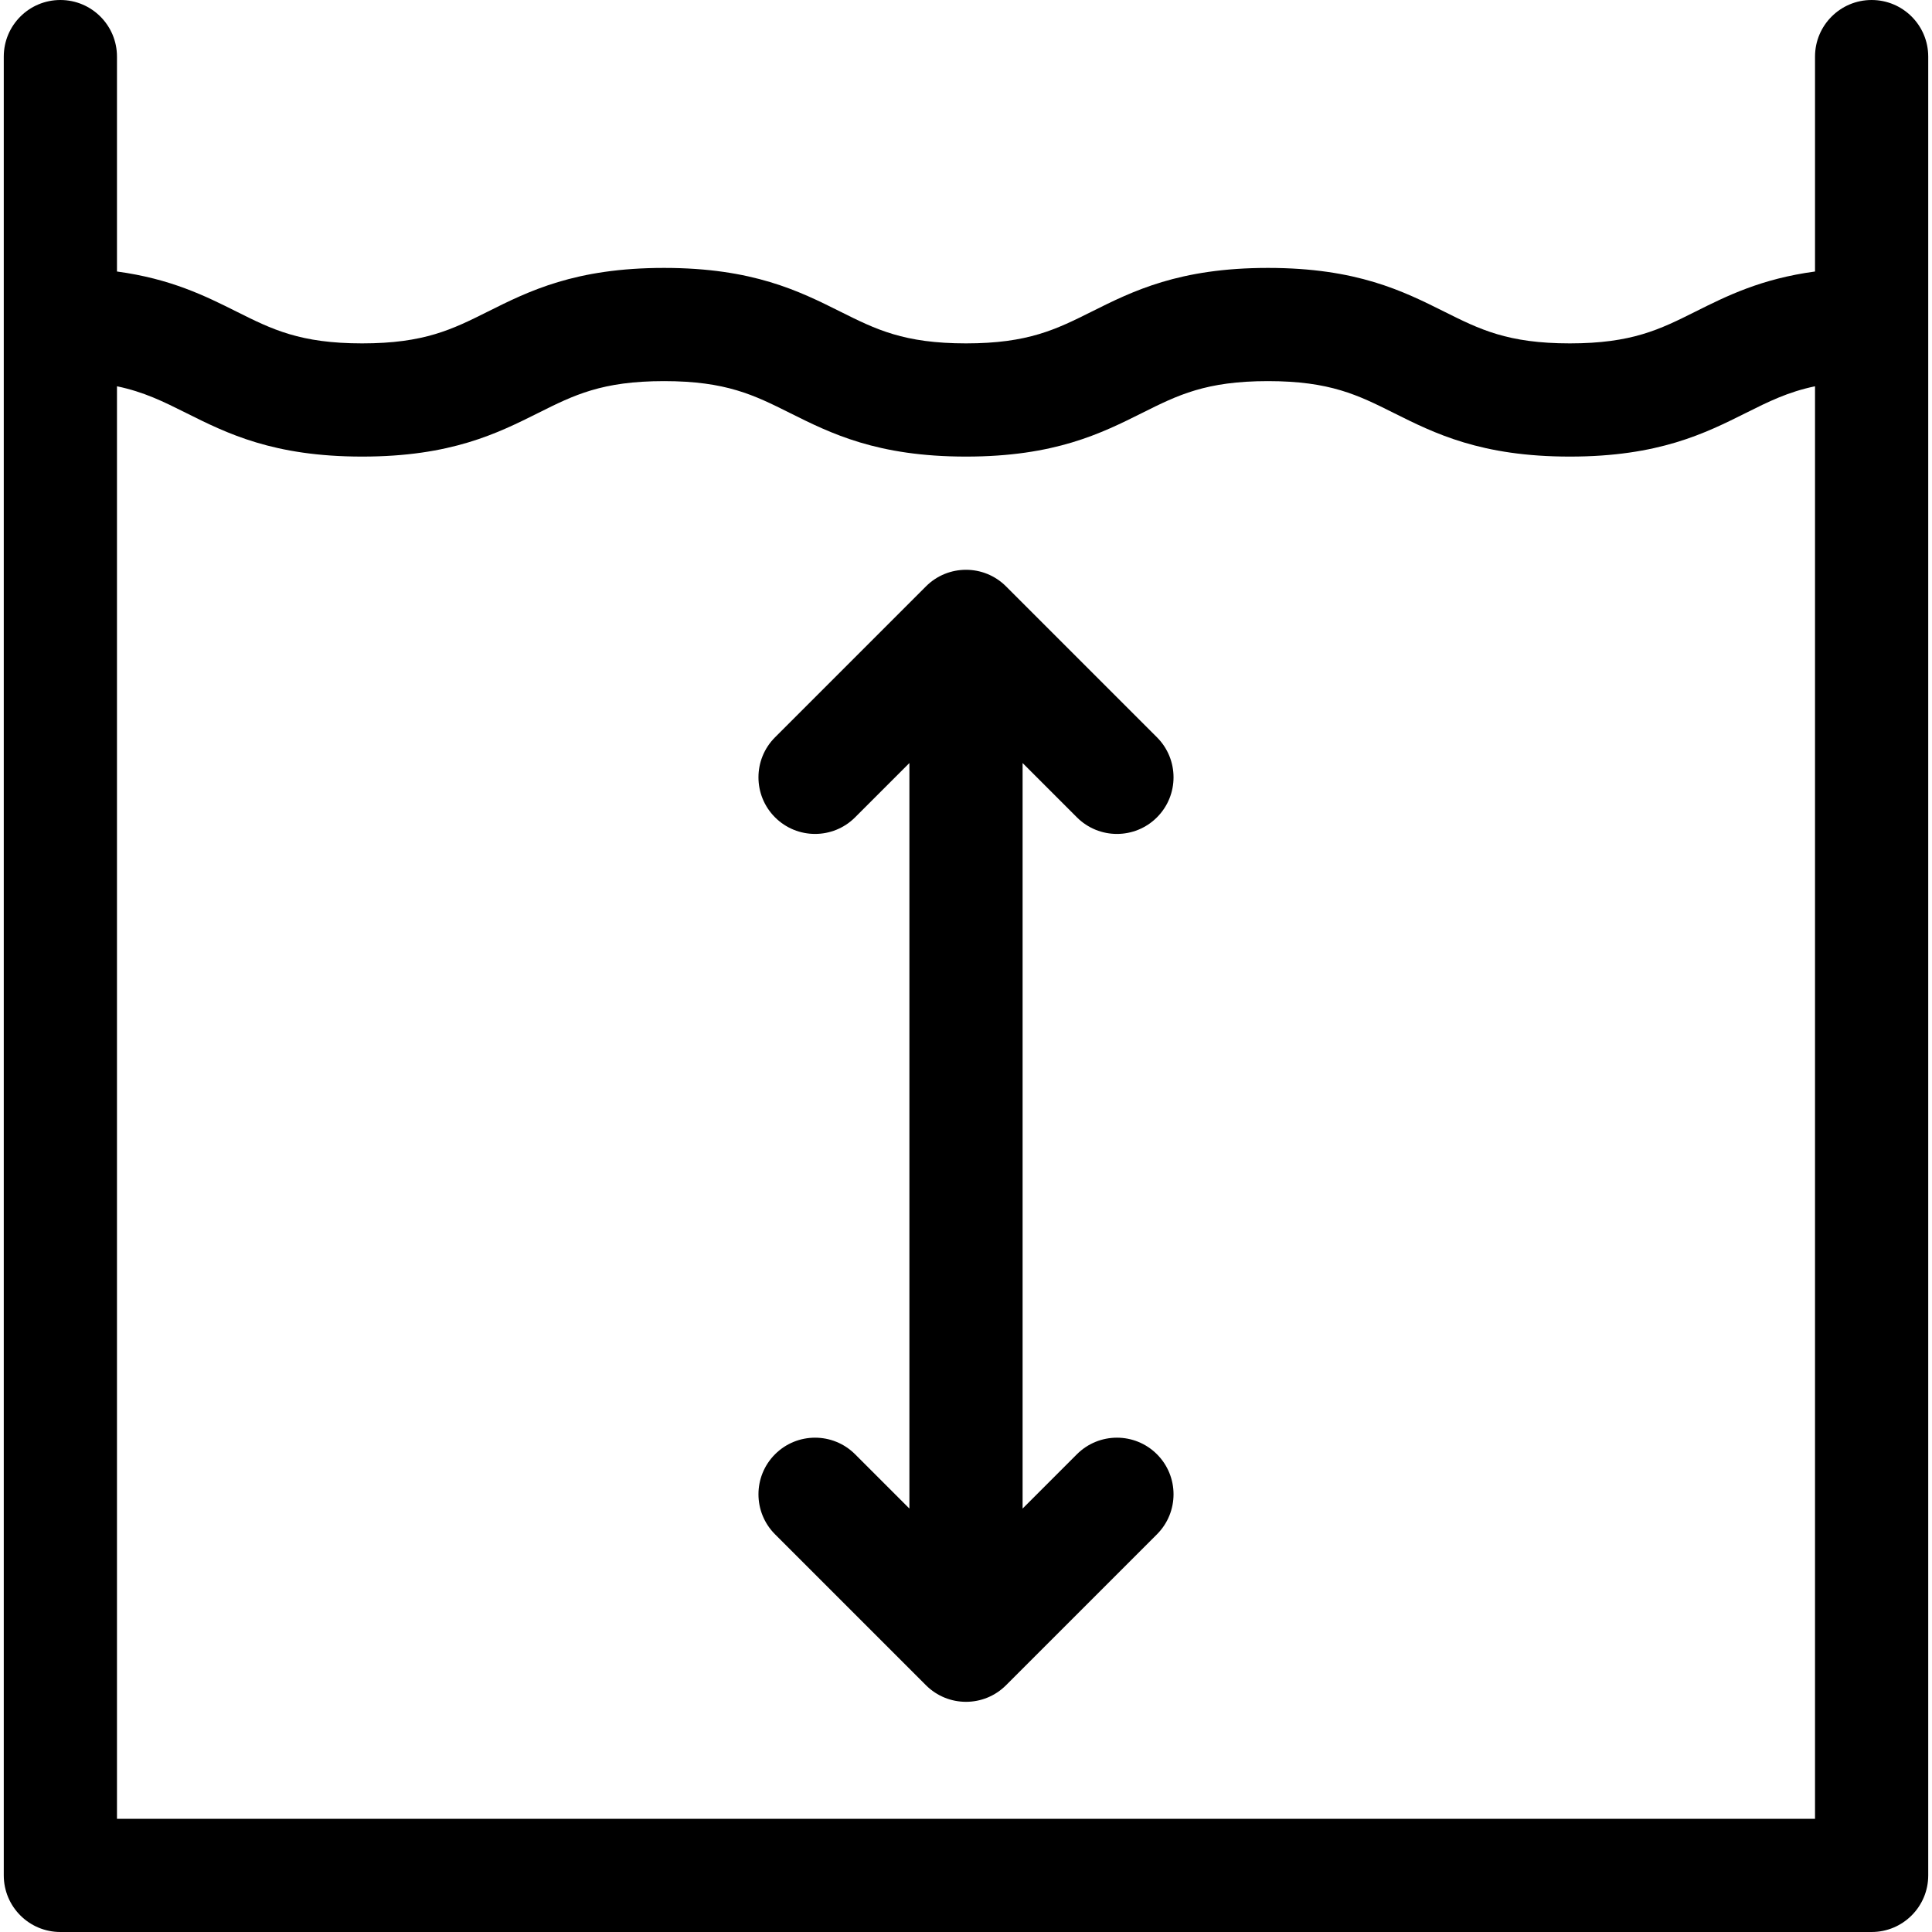
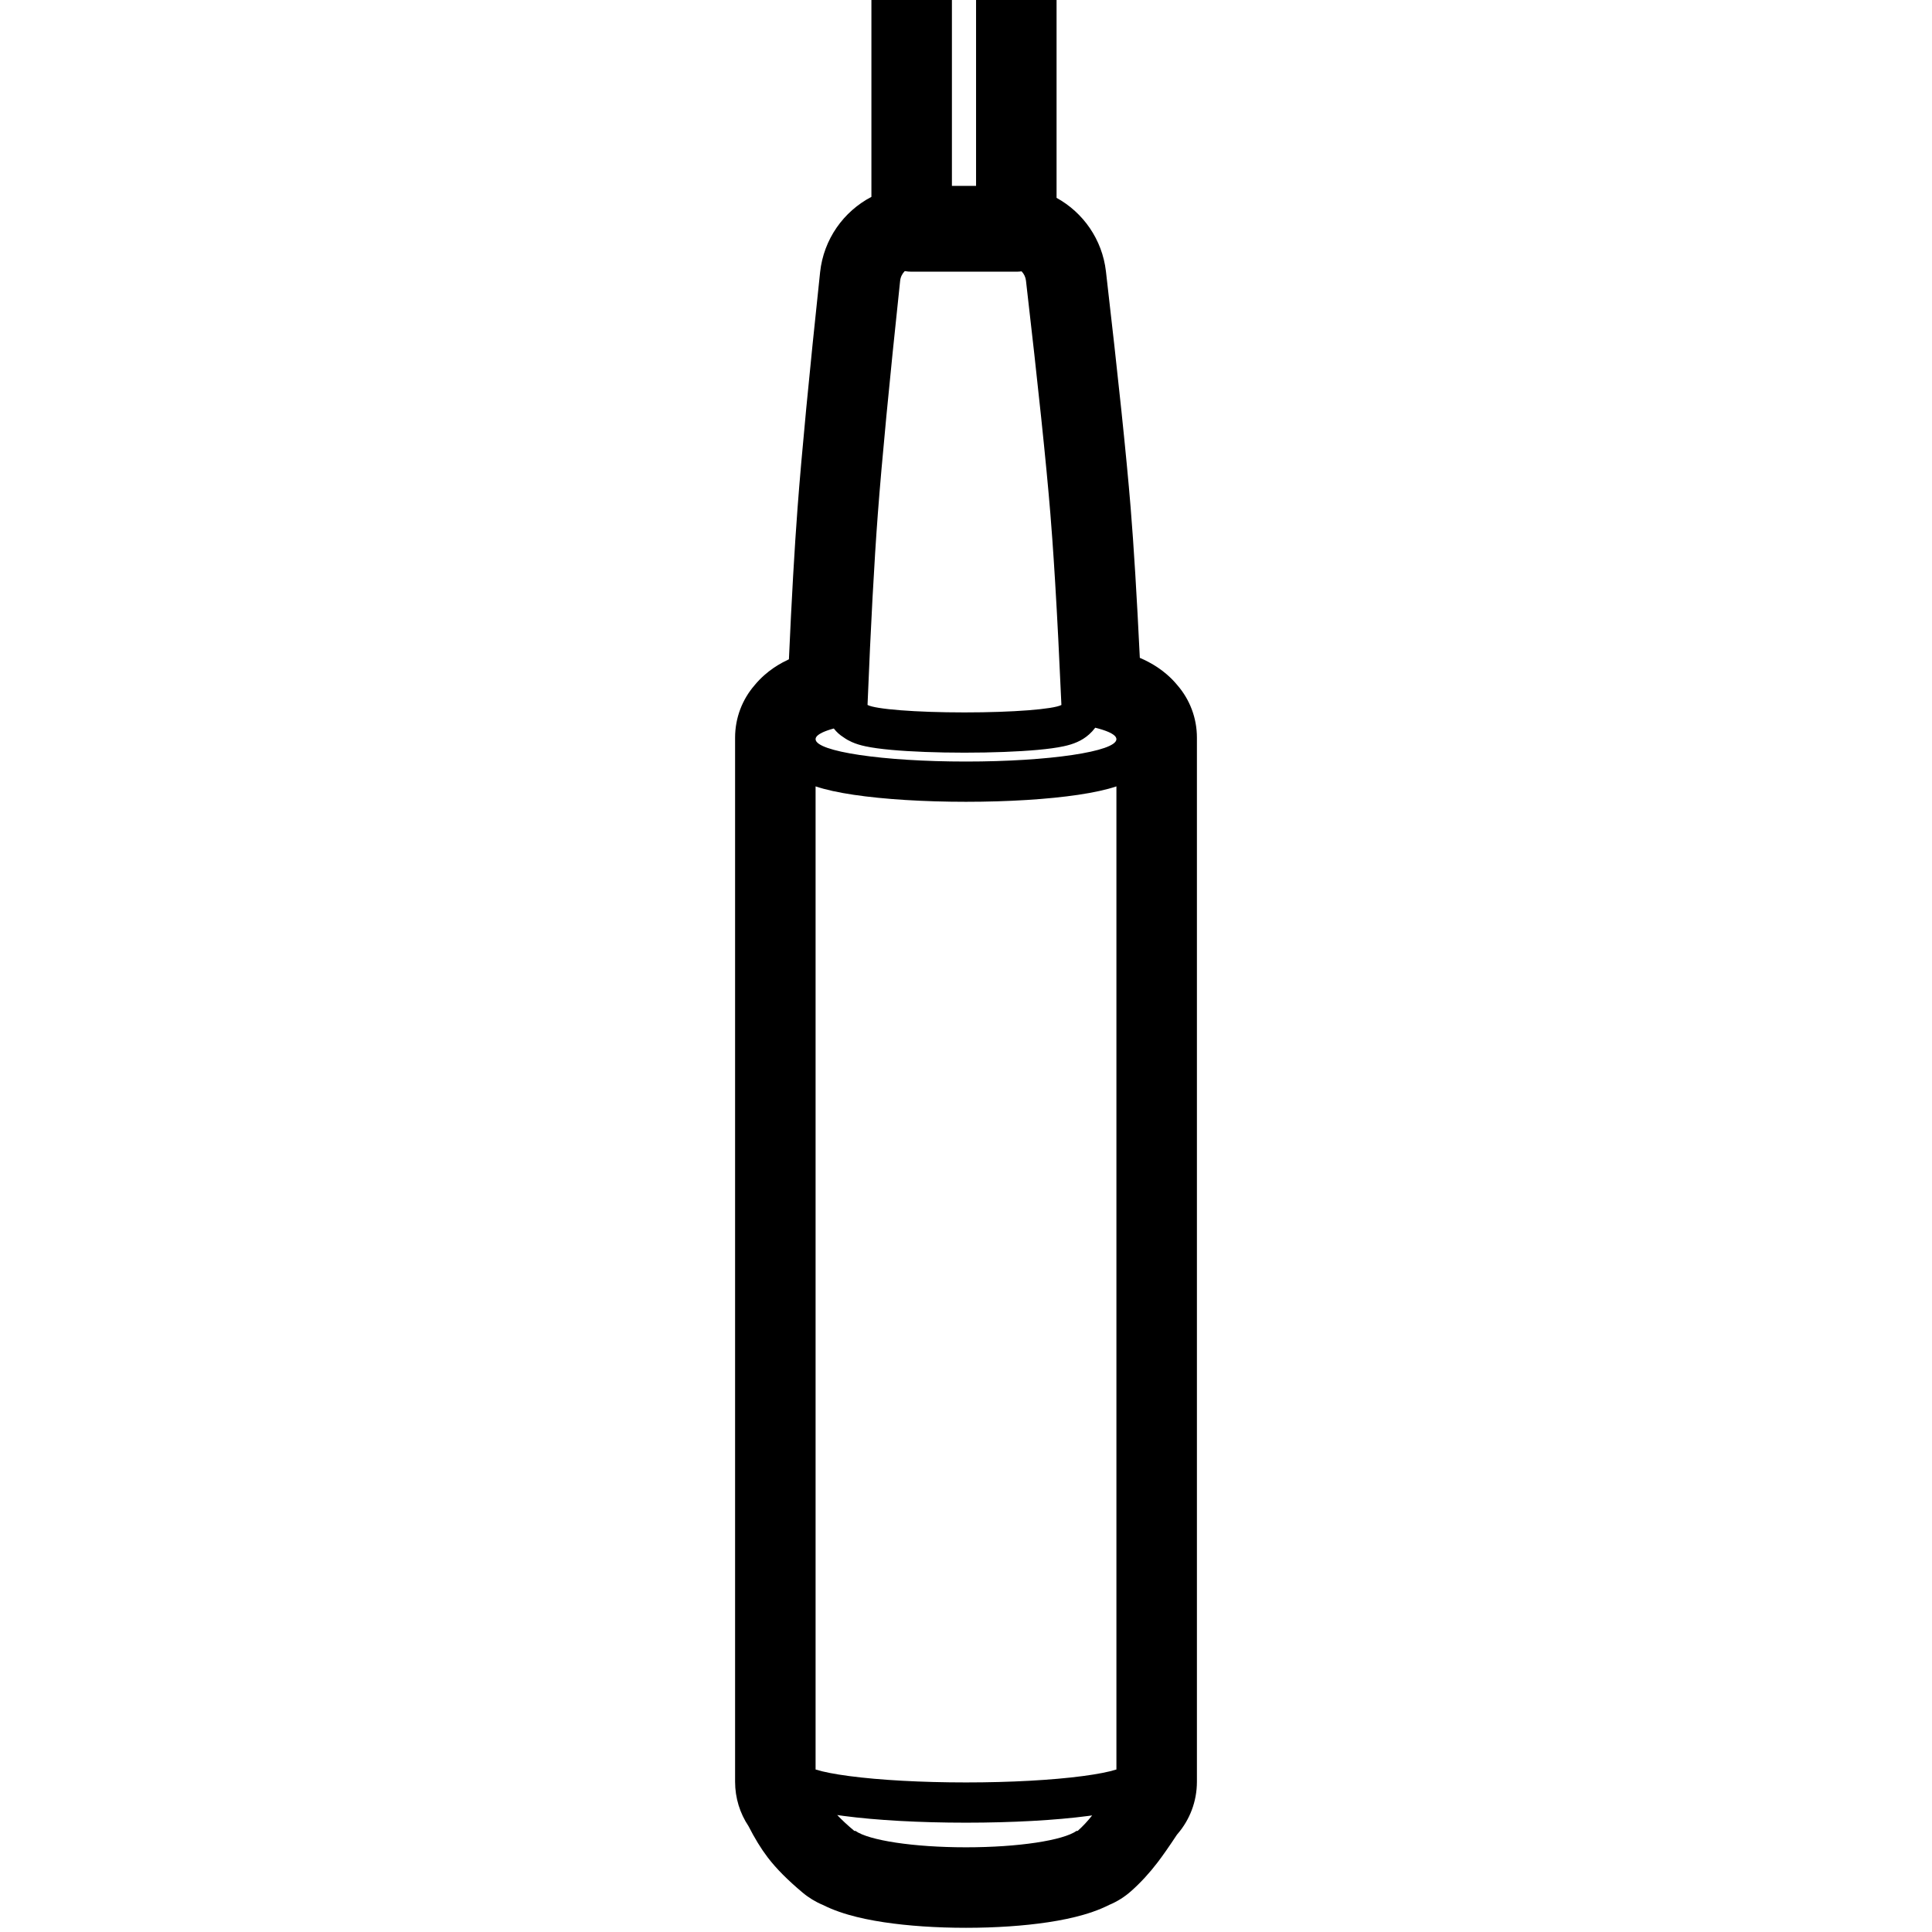
- <svg xmlns="http://www.w3.org/2000/svg" id="fi_3393873" enable-background="new 0 0 512 512" height="512" viewBox="0 0 512 512" width="512">
-   <g>
-     <path d="m496 0c-8.284 0-15 6.716-15 15v56.953c-14.296 1.934-23.421 6.491-31.698 10.631-9.4 4.702-16.826 8.416-33.278 8.416-16.458 0-23.887-3.714-33.291-8.416-10.859-5.43-23.167-11.584-46.708-11.584-23.547 0-35.857 6.153-46.719 11.583-9.409 4.702-16.84 8.417-33.306 8.417s-23.897-3.715-33.307-8.417c-10.861-5.43-23.172-11.583-46.718-11.583-23.541 0-35.849 6.154-46.707 11.584-9.405 4.702-16.833 8.416-33.291 8.416-16.452 0-23.878-3.714-33.278-8.416-8.278-4.14-17.403-8.697-31.699-10.631v-56.953c0-8.284-6.716-15-15-15s-15 6.716-15 15v482c0 8.284 6.716 15 15 15h480c8.284 0 15-6.716 15-15v-482c0-8.284-6.716-15-15-15zm-446.722 109.416c10.857 5.43 23.162 11.584 46.699 11.584 23.541 0 35.849-6.154 46.707-11.584 9.404-4.702 16.833-8.416 33.291-8.416 16.466 0 23.897 3.715 33.307 8.417 10.861 5.43 23.171 11.583 46.718 11.583s35.857-6.153 46.719-11.583c9.409-4.702 16.841-8.417 33.307-8.417 16.458 0 23.887 3.714 33.291 8.416 10.858 5.43 23.166 11.584 46.707 11.584 23.536 0 35.842-6.154 46.698-11.584 5.951-2.977 11.118-5.554 18.278-7.047v379.631h-450v-379.631c7.16 1.493 12.327 4.07 18.278 7.047z" />
-     <path d="m226.606 385.394c-5.857-5.857-15.355-5.857-21.213 0s-5.858 15.355 0 21.213l40 40c2.929 2.928 6.768 4.393 10.607 4.393s7.678-1.465 10.606-4.394l40-40c5.858-5.857 5.858-15.355 0-21.213-5.857-5.857-15.355-5.857-21.213 0l-14.393 14.394v-197.574l14.394 14.394c2.928 2.928 6.767 4.393 10.606 4.393s7.678-1.465 10.606-4.394c5.858-5.857 5.858-15.355 0-21.213l-40-40c-5.857-5.857-15.355-5.857-21.213 0l-40 40c-5.858 5.857-5.858 15.355 0 21.213 5.857 5.857 15.355 5.857 21.213 0l14.394-14.393v197.574z" />
-   </g>
+ <svg xmlns="http://www.w3.org/2000/svg" height="960" viewBox="0 0 960 960" width="960">
+   <path d="m505-57c11.046 0 20 8.954 20 20l.001 135.313c13.206 7.28 22.693 20.626 24.533 36.537 6.089 52.631 10.171 91.628 12.258 117.182 1.575 19.294 3.099 44.208 4.577 74.844 1.453.618 2.873 1.293 4.273 2.033 3.194 1.688 6.231 3.684 9.162 6.216 1.859 1.606 3.623 3.389 5.27 5.396 6.033 6.979 9.667 16.08 9.667 26.03v518.757c0 9.915-3.608 18.989-9.606 25.96l-.302.356c-3.879 5.861-7.026 10.381-9.613 13.769-4.048 5.301-8.421 10.071-13.154 14.275-3.249 2.886-6.918 5.199-10.865 6.841-1.282.65-2.589 1.249-3.925 1.813-2.84 1.197-5.815 2.224-8.961 3.131-5.244 1.512-11.116 2.732-17.553 3.702-11.972 1.804-26.079 2.76-40.762 2.76-14.683 0-28.79-.956-40.762-2.76-6.437-.97-12.309-2.19-17.553-3.702-3.146-.907-6.121-1.934-8.961-3.132-1.311-.553-2.595-1.141-3.853-1.777-3.641-1.508-7.047-3.588-10.11-6.162-7.197-6.05-12.878-11.663-17.304-17.459-3.36-4.4-6.45-9.501-9.54-15.535-4.211-6.322-6.657-13.916-6.657-22.08v-518.757c0-9.938 3.624-19.028 9.642-26.004 1.548-1.887 3.2-3.579 4.94-5.113 2.872-2.534 5.856-4.543 8.992-6.245 1.046-.568 2.102-1.097 3.174-1.594 1.348-30.032 2.779-55.108 4.3-75.31 2.018-26.811 5.746-65.761 11.192-116.987 1.75-16.459 11.683-30.246 25.5-37.477l0-134.82c0-11.046 8.954-20 20-20zm-88.985 958.882.167.177c2.174 2.302 4.946 4.869 8.317 7.703l.567-.001c6.648 4.701 28.724 8.153 54.933 8.153 26.208 0 48.284-3.452 54.933-8.153l.567.001c2.482-2.205 4.877-4.769 7.187-7.692-.65.091-1.309.181-1.978.269-16.123 2.134-37.716 3.342-60.709 3.342s-44.586-1.209-60.709-3.342c-1.121-.148-2.213-.301-3.276-.457zm119.776-506.949c-14.982 2.228-34.775 3.473-55.792 3.473s-40.809-1.245-55.792-3.473c-7.576-1.127-13.912-2.495-18.949-4.187l.001 488.498c.106.035.215.069.327.104 3.58 1.12 9.19 2.219 16.328 3.164 15.18 2.009 35.915 3.169 58.085 3.169s42.906-1.161 58.085-3.169c7.138-.945 12.747-2.043 16.328-3.164.112-.035.222-.07.328-.105l.001-488.498c-5.038 1.692-11.374 3.061-18.95 4.187zm8.412-33.337-.165.224c-.851 1.124-1.807 2.15-2.841 3.076-1.943 1.742-3.886 2.9-5.96 3.823-2.134.95-4.29 1.58-6.767 2.114-3.383.728-7.674 1.307-12.862 1.779-9.755.888-22.651 1.385-36.349 1.385-13.697 0-26.593-.497-36.349-1.385-5.188-.472-9.479-1.051-12.862-1.779-2.478-.533-4.633-1.164-6.767-2.114-1.419-.632-2.778-1.373-4.116-2.342-1.842-1.153-3.494-2.618-4.851-4.393l-.145.039c-.438.121-.861.243-1.269.366-.281.085-.554.17-.821.256-.336.108-.66.218-.973.328-.341.12-.669.242-.982.364-.04.016-.08.032-.12.047-.202.08-.398.16-.587.241-.094.04-.187.08-.278.121-.072.032-.143.064-.213.096-.077.035-.153.071-.228.106-.479.226-.911.456-1.293.688-.003.002-.006.004-.009.005-.107.065-.21.13-.31.196-.241.159-.46.32-.655.482-.143.119-.274.239-.391.359-.06.061-.117.124-.171.186-.052.061-.101.121-.146.181-.07.093-.132.187-.186.281l-.059.109-.055.115c-.108.245-.163.492-.163.741 0 6.139 33.462 11.116 74.74 11.116s74.74-4.977 74.74-11.116c0-.363-.117-.721-.345-1.075-.064-.099-.136-.197-.217-.295-.041-.049-.083-.098-.128-.147-.038-.041-.078-.083-.119-.124-.081-.082-.168-.163-.261-.244-.147-.128-.31-.256-.487-.383-.215-.154-.452-.308-.71-.46-.103-.061-.209-.121-.319-.182-.085-.047-.172-.094-.262-.14-.095-.049-.191-.099-.291-.148-.04-.02-.079-.039-.12-.059-.1-.049-.202-.097-.306-.145-.113-.052-.228-.104-.346-.156-.122-.054-.247-.107-.375-.161-.268-.112-.548-.224-.839-.334-.156-.059-.315-.118-.478-.177-.192-.069-.388-.138-.589-.207-.15-.051-.301-.102-.455-.152-.06-.02-.121-.039-.182-.059-.241-.078-.488-.155-.742-.232-.316-.096-.64-.191-.974-.285-.138-.039-.278-.078-.419-.117-.039-.011-.078-.021-.117-.032-.163-.045-.328-.089-.495-.133-.114-.03-.23-.06-.346-.09-.17-.044-.343-.088-.517-.132l-.076-.019c-.008-.002-.015-.004-.023-.006zm-94.627-226.888-.043.044c-1.232 1.25-2.06 2.909-2.258 4.774-5.406 50.853-9.1 89.44-11.081 115.761-1.82 24.186-3.522 55.733-5.107 94.642l-.015.35c3.819 2.109 23.94 3.718 48.187 3.718 24.167 0 44.234-1.598 48.149-3.697-.015-.328-.029-.653-.044-.977-1.004-22.745-2.027-42.733-3.068-59.963-.462-7.637-.927-14.733-1.396-21.286-.324-4.52-.649-8.782-.976-12.786-2.042-25.006-6.084-63.619-12.125-115.84-.208-1.796-1.001-3.396-2.175-4.619-.86.114-1.735.172-2.624.172h-52c-1.167 0-2.311-.1-3.423-.292zm23.423-151.708-0 109.367h12l0-109.367z" />
</svg>
